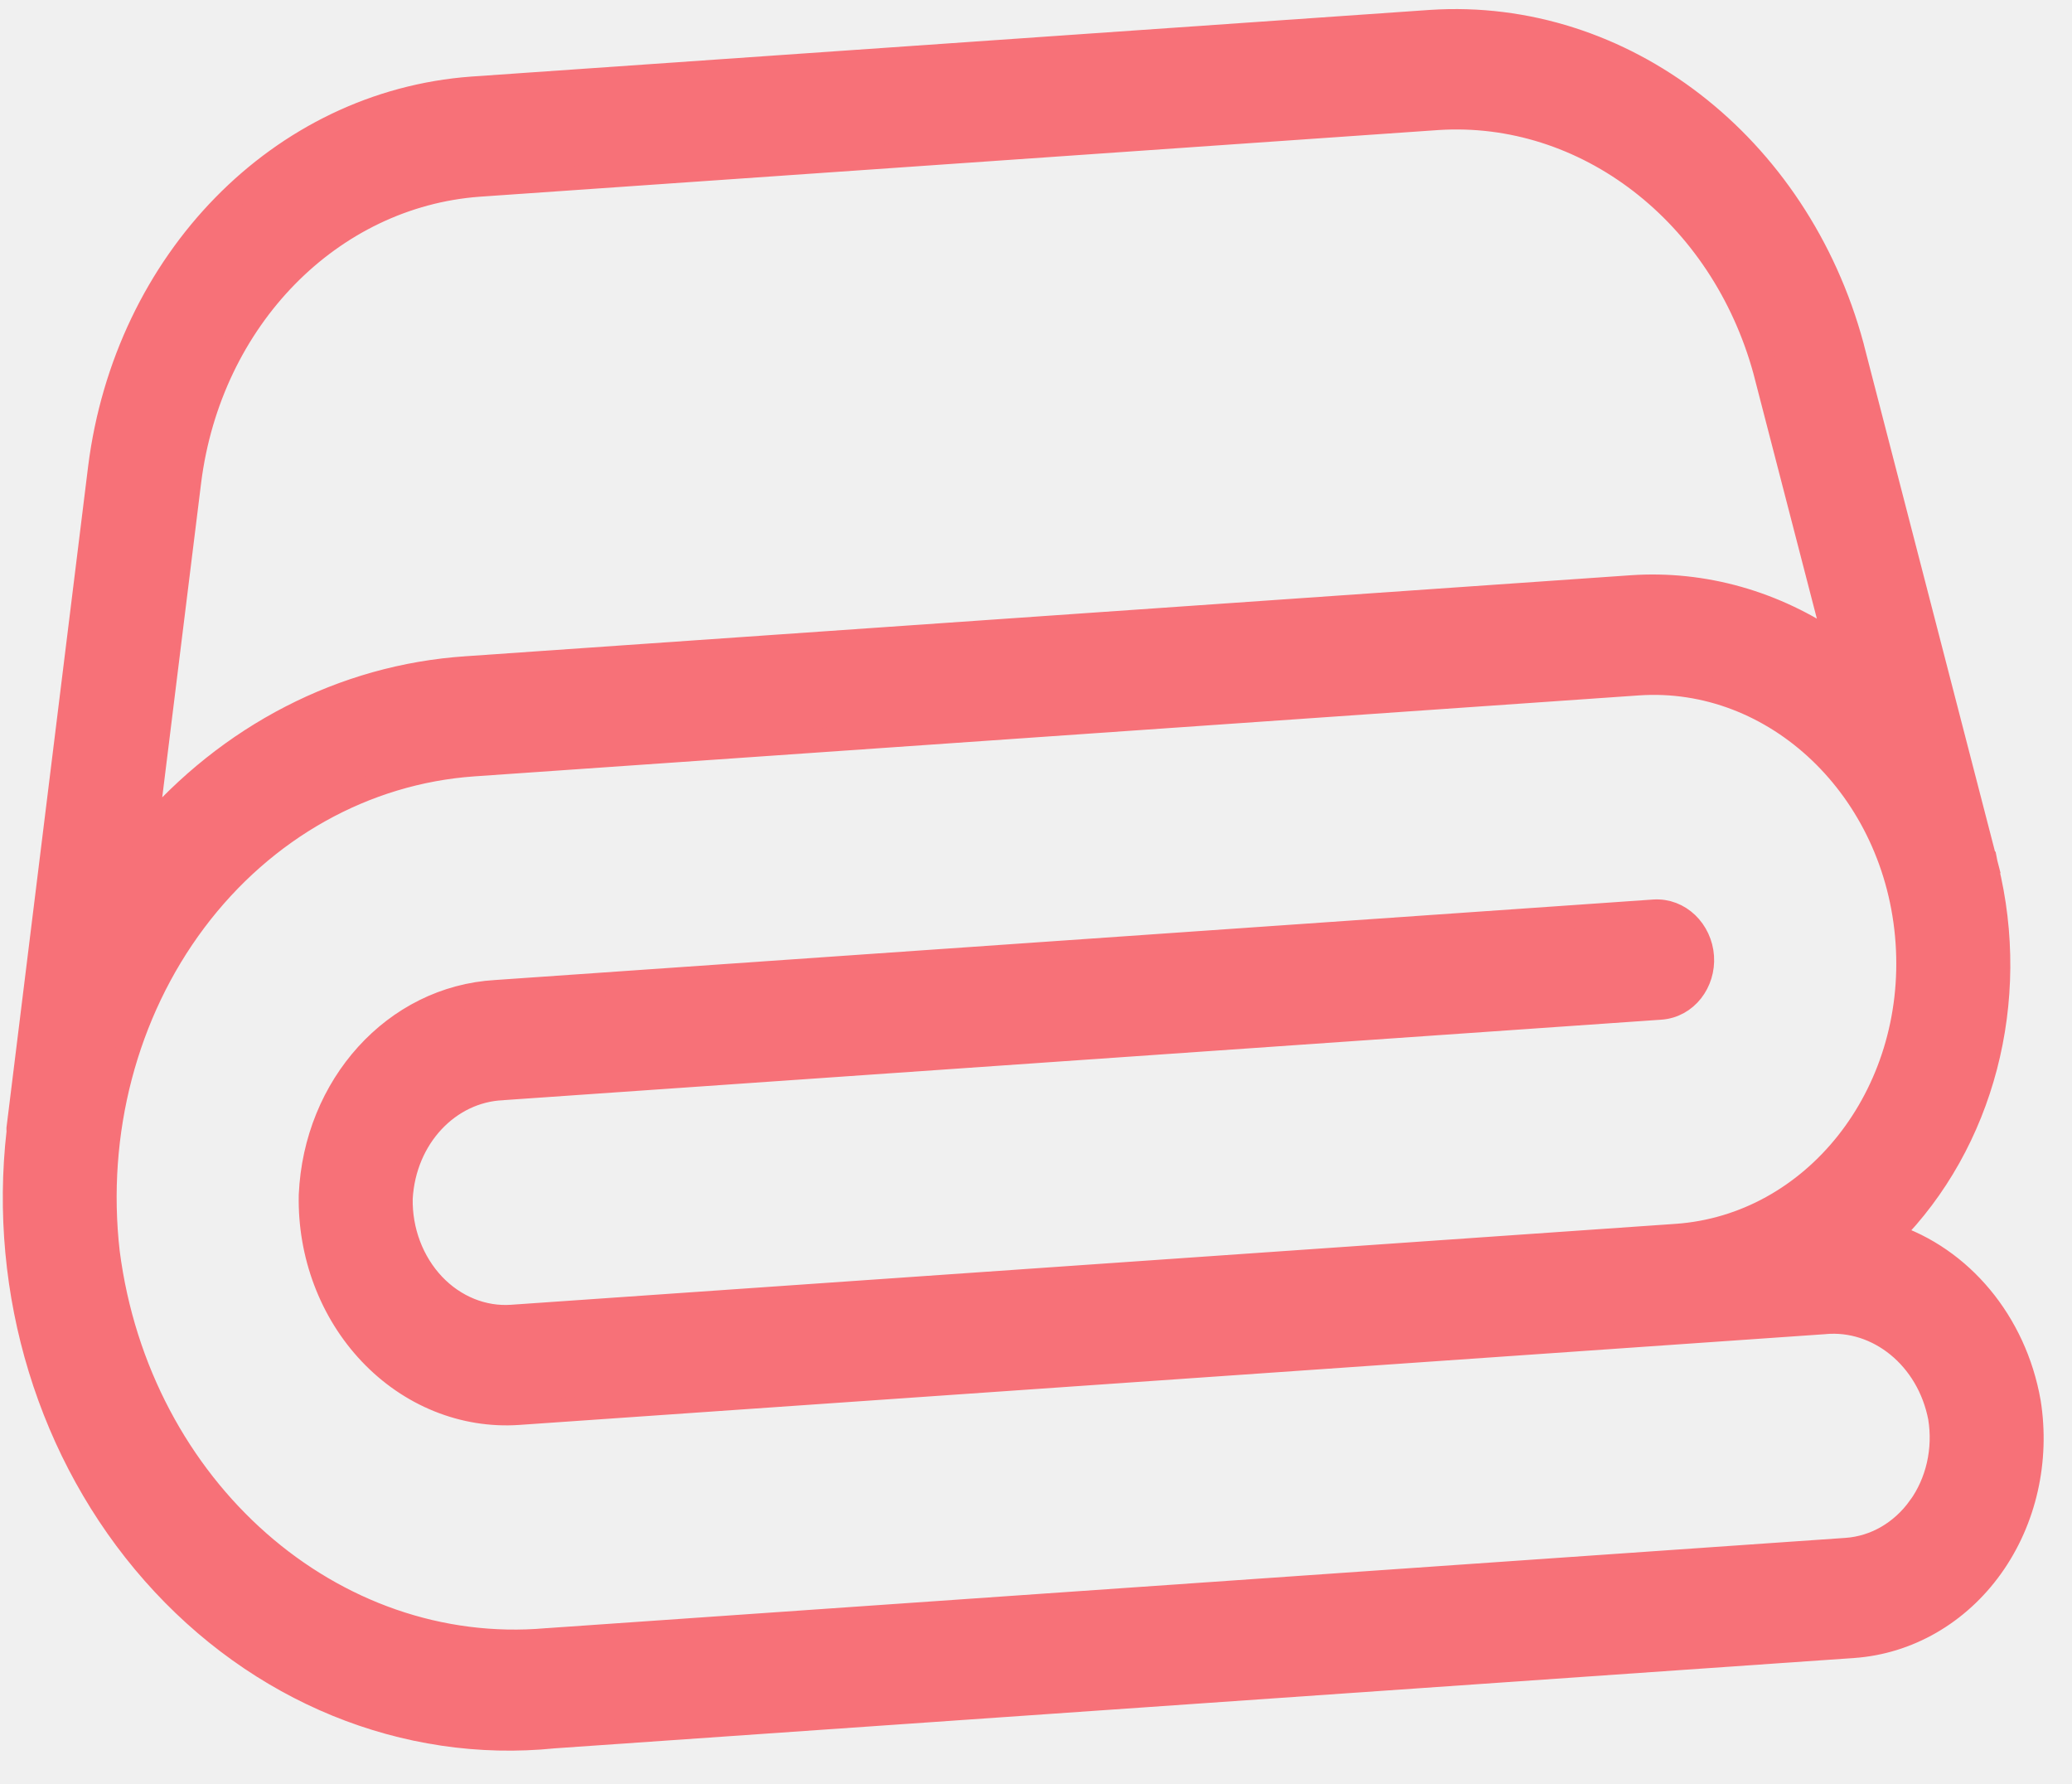
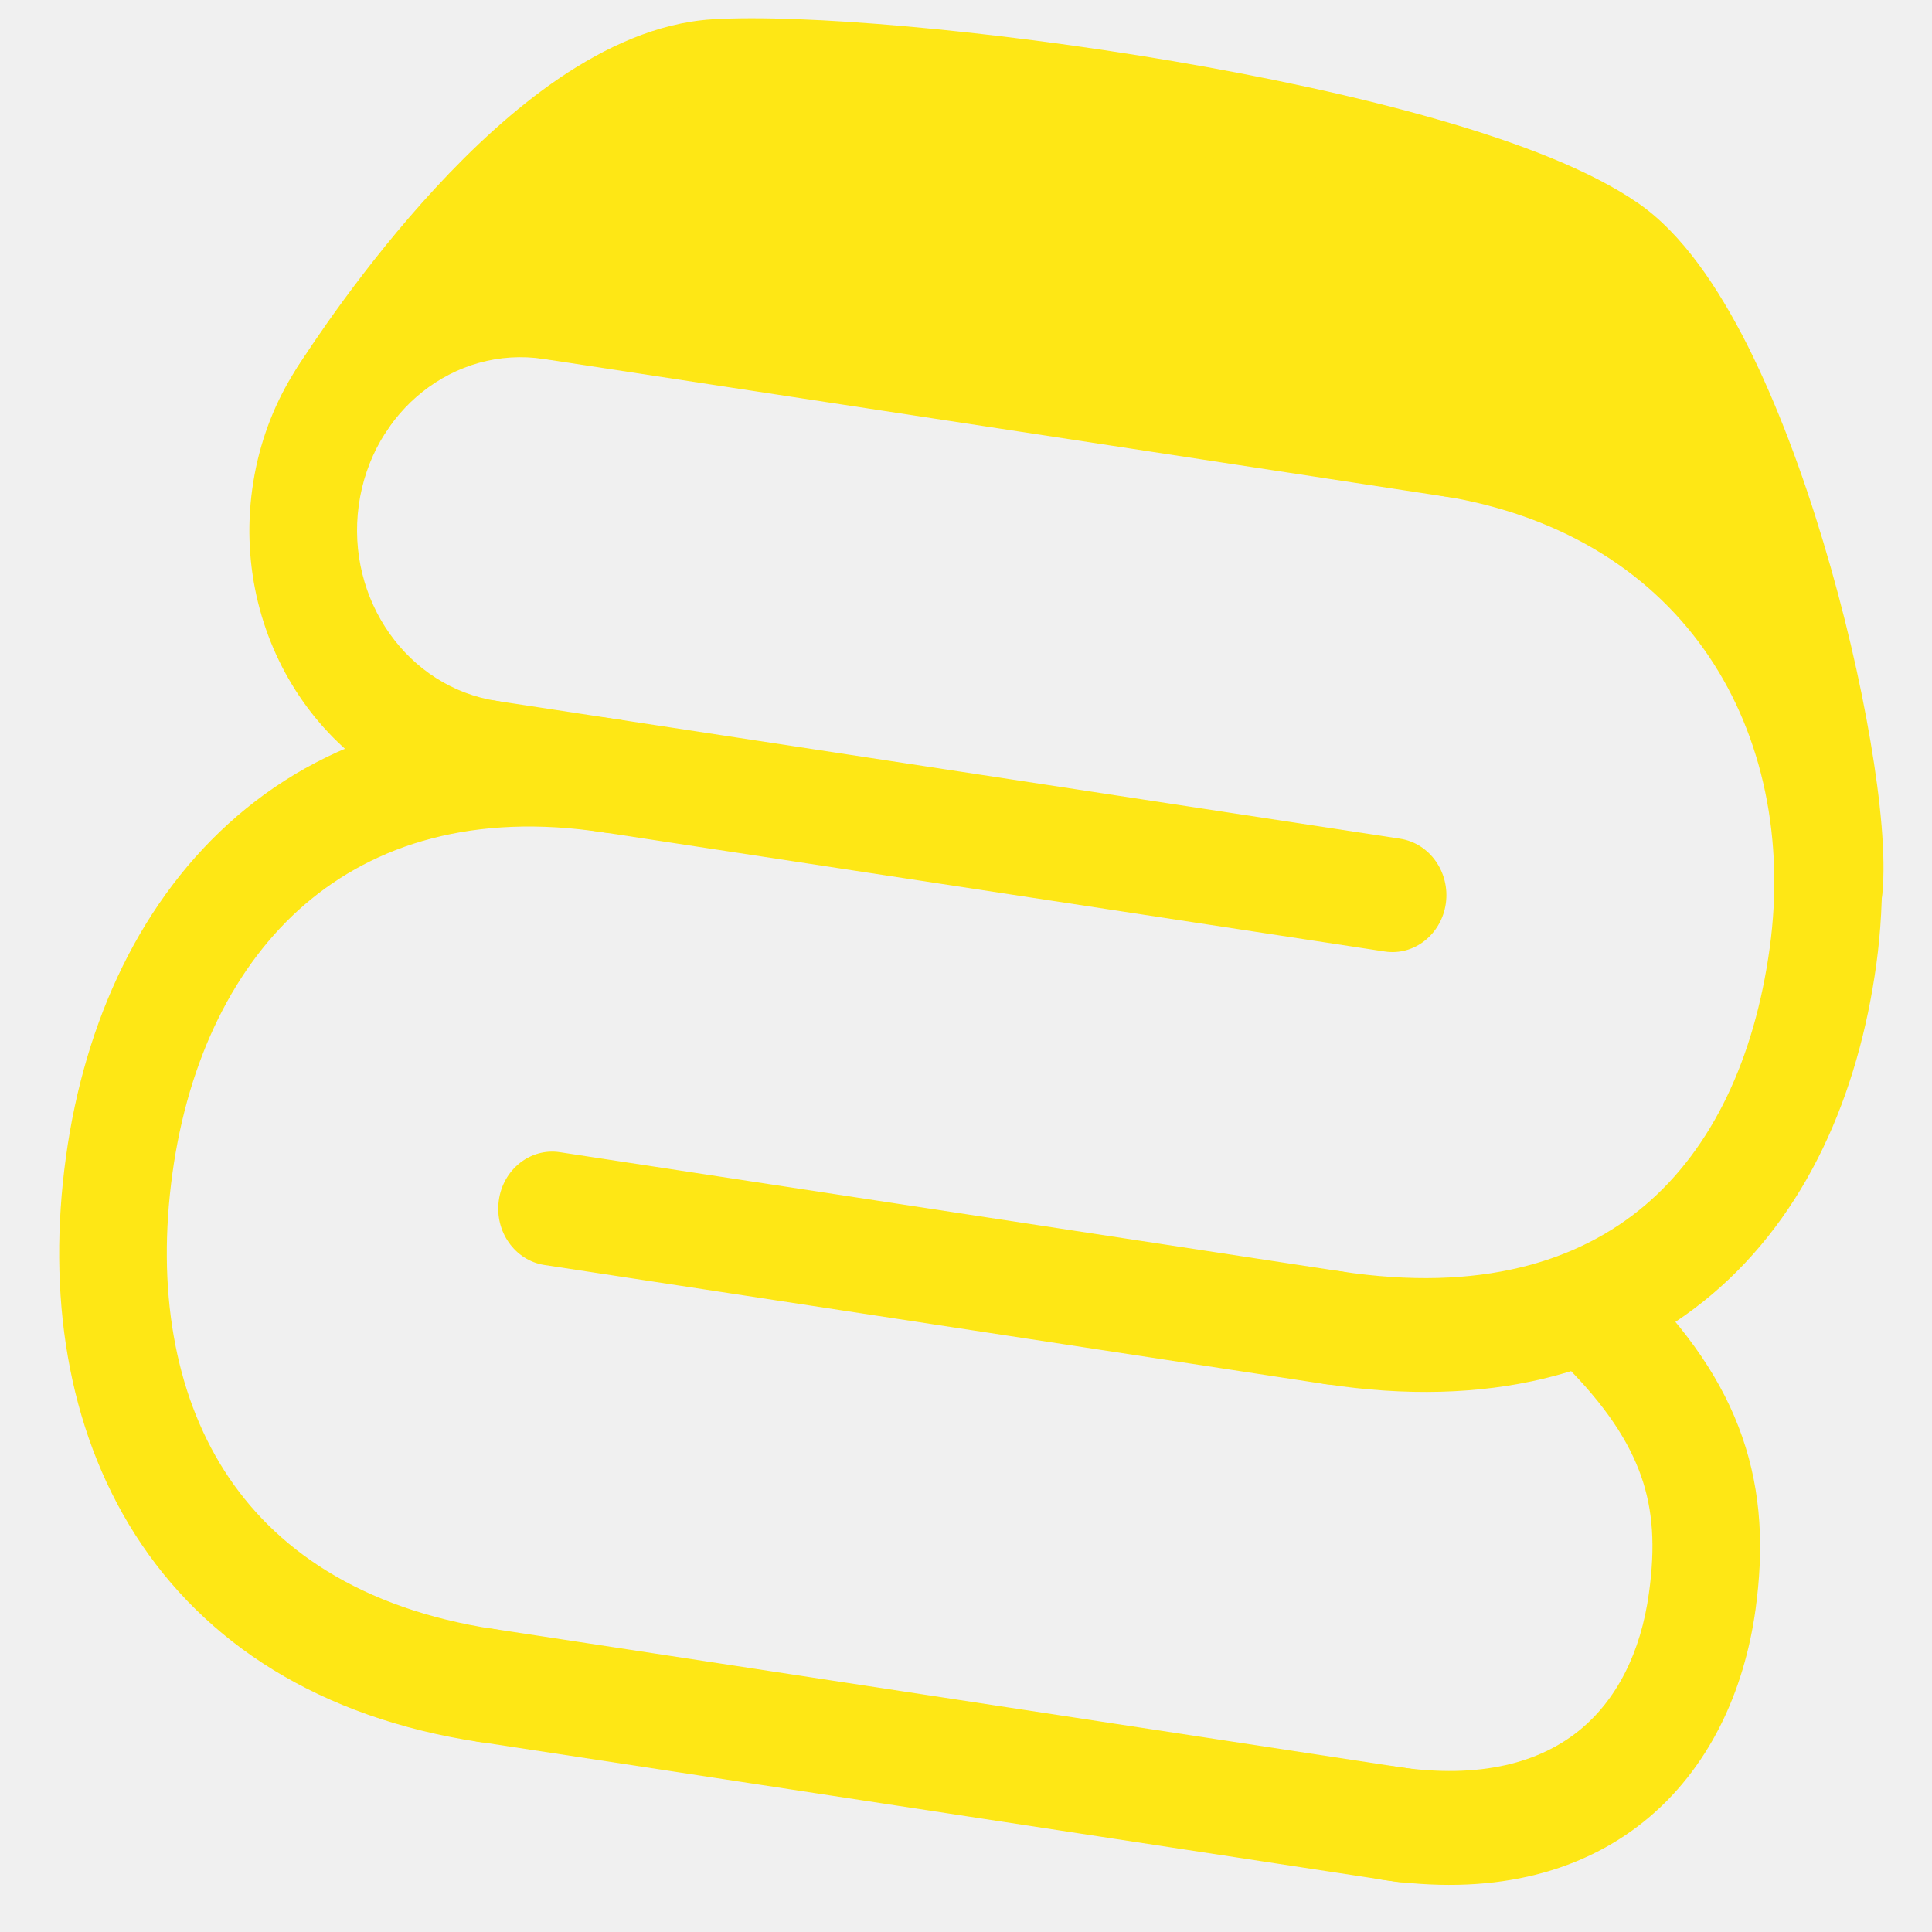
- <svg xmlns="http://www.w3.org/2000/svg" width="43" height="37" viewBox="0 0 43 37" fill="none">
-   <path d="M38.431 7.183L38.431 7.18C37.3 3.008 33.678 0.195 29.694 0.455L29.693 0.455L9.799 1.838L9.798 1.838C5.817 2.13 2.619 5.418 2.077 9.706L2.077 9.707L0.386 23.398L0.384 23.415L0.384 23.432C0.384 23.448 0.385 23.465 0.386 23.481C0.005 26.819 1.035 30.189 3.19 32.634C5.351 35.086 8.41 36.339 11.496 36.025L38.459 34.151C39.594 34.072 40.634 33.47 41.325 32.504C42.015 31.539 42.295 30.299 42.102 29.09L42.102 29.09L42.101 29.086C41.81 27.438 40.696 26.101 39.228 25.626C41.139 23.704 41.912 20.761 41.221 17.983C41.22 17.975 41.219 17.966 41.217 17.956L40.971 17.999L41.213 17.936L38.431 7.183ZM36.636 7.709L38.105 13.383C36.842 12.506 35.354 12.081 33.854 12.185L33.854 12.185L9.684 13.865C7.125 14.034 4.747 15.266 3.023 17.286L3.926 9.988C3.926 9.988 3.926 9.988 3.926 9.987C4.354 6.602 6.867 4.058 9.938 3.832L29.831 2.449C32.902 2.248 35.741 4.417 36.636 7.707C36.636 7.708 36.636 7.708 36.636 7.709ZM10.421 22.578L10.421 22.578L10.426 22.577L34.46 20.907C34.995 20.87 35.358 20.374 35.321 19.846C35.284 19.317 34.856 18.876 34.321 18.913L10.289 20.583C8.184 20.706 6.55 22.535 6.45 24.794L6.45 24.794L6.45 24.8C6.425 26.025 6.873 27.216 7.69 28.077C8.507 28.939 9.621 29.393 10.758 29.315L10.758 29.315L37.86 27.432L37.86 27.432L37.865 27.431C38.975 27.329 40.021 28.16 40.263 29.409C40.372 30.078 40.215 30.759 39.839 31.28L39.838 31.28C39.465 31.8 38.913 32.115 38.32 32.157L11.354 34.031L11.354 34.031L11.349 34.031C6.899 34.422 2.872 30.904 2.236 25.986C1.951 23.499 2.606 21.009 4.042 19.097C5.479 17.185 7.569 16.018 9.823 15.859L33.992 14.179C36.841 13.981 39.366 16.361 39.588 19.549C39.809 22.737 37.638 25.444 34.789 25.642L10.62 27.321C10.025 27.362 9.433 27.125 8.991 26.659C8.55 26.192 8.302 25.541 8.315 24.865C8.386 23.595 9.307 22.63 10.421 22.578Z" fill="#F77178" stroke="#F77178" stroke-width="0.5" />
+ <svg xmlns="http://www.w3.org/2000/svg" width="16" height="16" viewBox="0 0 16 16" fill="none">
+   <g clip-path="url(#clip0_151_4)">
+     <path fill-rule="evenodd" clip-rule="evenodd" d="M4.504 2.973C3.765 2.86 3.079 3.403 2.971 4.185C2.864 4.967 3.376 5.692 4.115 5.805C4.359 5.842 4.528 6.081 4.493 6.339C4.457 6.597 4.231 6.776 3.987 6.739C2.76 6.552 1.91 5.348 2.089 4.05C2.267 2.752 3.406 1.852 4.633 2.039C4.876 2.076 5.045 2.316 5.01 2.573C4.974 2.831 4.748 3.01 4.504 2.973Z" fill="#FEE715" />
+     <path fill-rule="evenodd" clip-rule="evenodd" d="M12.924 10.619C12.755 10.809 12.764 11.107 12.943 11.286C13.301 11.641 13.493 11.944 13.592 12.227C13.69 12.508 13.709 12.81 13.656 13.192C13.589 13.685 13.388 14.083 13.072 14.336C12.76 14.586 12.278 14.74 11.56 14.631C11.317 14.594 11.09 14.772 11.055 15.03C11.02 15.288 11.188 15.527 11.432 15.565C12.328 15.701 13.066 15.524 13.611 15.088C14.152 14.654 14.445 14.009 14.539 13.327C14.606 12.836 14.591 12.368 14.429 11.901C14.269 11.438 13.977 11.018 13.555 10.598C13.375 10.42 13.093 10.429 12.924 10.619Z" fill="#FEE715" />
+     <path fill-rule="evenodd" clip-rule="evenodd" d="M11.537 3.567C11.501 3.824 11.669 4.064 11.913 4.102C12.973 4.266 13.708 4.776 14.153 5.437C14.601 6.102 14.779 6.957 14.656 7.851C14.53 8.767 14.18 9.509 13.623 9.982C13.072 10.449 12.259 10.705 11.104 10.529C10.861 10.491 10.634 10.67 10.599 10.928C10.563 11.186 10.732 11.425 10.976 11.462C12.318 11.667 13.396 11.384 14.181 10.717C14.96 10.056 15.39 9.069 15.539 7.986C15.69 6.88 15.476 5.774 14.88 4.889C14.281 3.998 13.319 3.366 12.043 3.168C11.799 3.13 11.573 3.309 11.537 3.567Z" fill="#FEE715" />
+     <path fill-rule="evenodd" clip-rule="evenodd" d="M2.526 7.489C1.943 7.99 1.559 8.769 1.428 9.717C1.297 10.671 1.443 11.53 1.859 12.181C2.269 12.823 2.98 13.322 4.094 13.492C4.337 13.529 4.506 13.768 4.471 14.026C4.435 14.284 4.209 14.463 3.965 14.426C2.648 14.225 1.694 13.609 1.12 12.71C0.551 11.818 0.391 10.708 0.546 9.582C0.701 8.45 1.173 7.437 1.965 6.757C2.763 6.071 3.841 5.764 5.128 5.96C5.372 5.997 5.541 6.237 5.505 6.494C5.47 6.752 5.244 6.931 5 6.894C3.922 6.729 3.104 6.993 2.526 7.489Z" fill="#FEE715" />
+     <path fill-rule="evenodd" clip-rule="evenodd" d="M12.491 3.715C12.526 3.458 12.357 3.218 12.114 3.181L4.633 2.04C4.389 2.002 4.162 2.181 4.127 2.439C4.092 2.697 4.261 2.936 4.504 2.973L11.985 4.115C12.229 4.152 12.455 3.973 12.491 3.715Z" fill="#FEE715" />
+     <path fill-rule="evenodd" clip-rule="evenodd" d="M11.974 7.481C12.009 7.223 11.84 6.984 11.596 6.946L4.115 5.805C3.872 5.768 3.645 5.947 3.61 6.204C3.574 6.462 3.743 6.701 3.987 6.739L11.468 7.88C11.712 7.917 11.938 7.738 11.974 7.481Z" fill="#FEE715" />
+     <path fill-rule="evenodd" clip-rule="evenodd" d="M11.482 11.063C11.517 10.805 11.348 10.566 11.104 10.529L4.636 9.542C4.393 9.505 4.166 9.684 4.131 9.941C4.095 10.199 4.264 10.438 4.508 10.476L10.976 11.463C11.22 11.5 11.446 11.321 11.482 11.063Z" fill="#FEE715" />
+     <path fill-rule="evenodd" clip-rule="evenodd" d="M12.068 15.184C12.103 14.926 11.934 14.687 11.691 14.65L4.094 13.491C3.85 13.454 3.624 13.633 3.588 13.89C3.553 14.148 3.722 14.387 3.965 14.425L11.562 15.584C11.806 15.621 12.032 15.442 12.068 15.184Z" fill="#FEE715" />
+     <path fill-rule="evenodd" clip-rule="evenodd" d="M11.677 1.901C12.316 2.085 12.803 2.282 13.079 2.473C13.253 2.593 13.464 2.868 13.684 3.303C13.896 3.724 14.089 4.241 14.25 4.776C14.41 5.309 14.535 5.849 14.614 6.31C14.694 6.785 14.718 7.134 14.702 7.306C14.676 7.565 14.854 7.797 15.1 7.823C15.345 7.85 15.564 7.661 15.589 7.402C15.619 7.09 15.574 6.63 15.491 6.142C15.406 5.639 15.272 5.06 15.1 4.489C14.929 3.919 14.716 3.345 14.471 2.858C14.232 2.386 13.934 1.936 13.567 1.683C13.168 1.407 12.567 1.179 11.912 0.991C11.245 0.799 10.477 0.636 9.714 0.506C8.2 0.249 6.649 0.114 5.897 0.16C5.441 0.189 5.01 0.392 4.634 0.646C4.256 0.903 3.906 1.232 3.606 1.557C3.006 2.206 2.567 2.879 2.466 3.036C2.327 3.252 2.38 3.545 2.583 3.692C2.787 3.838 3.064 3.782 3.203 3.567C3.295 3.424 3.698 2.805 4.243 2.216C4.515 1.922 4.813 1.645 5.116 1.44C5.421 1.233 5.703 1.118 5.949 1.102C6.601 1.062 8.075 1.183 9.572 1.438C10.315 1.564 11.05 1.721 11.677 1.901Z" fill="#FEE715" />
+     <path d="M12.858 1.826L14.388 3.967L14.382 4.609L13.406 4.136L11.955 3.767L7.62 2.945L4.597 2.529L3.92 2.167L4.61 1.06L6.719 0.709L12.858 1.826Z" fill="#FEE715" />
+   </g>
+   <defs>
+     <clipPath id="clip0_151_4">
+       <rect width="16" height="16" fill="white" />
+     </clipPath>
+   </defs>
</svg>
